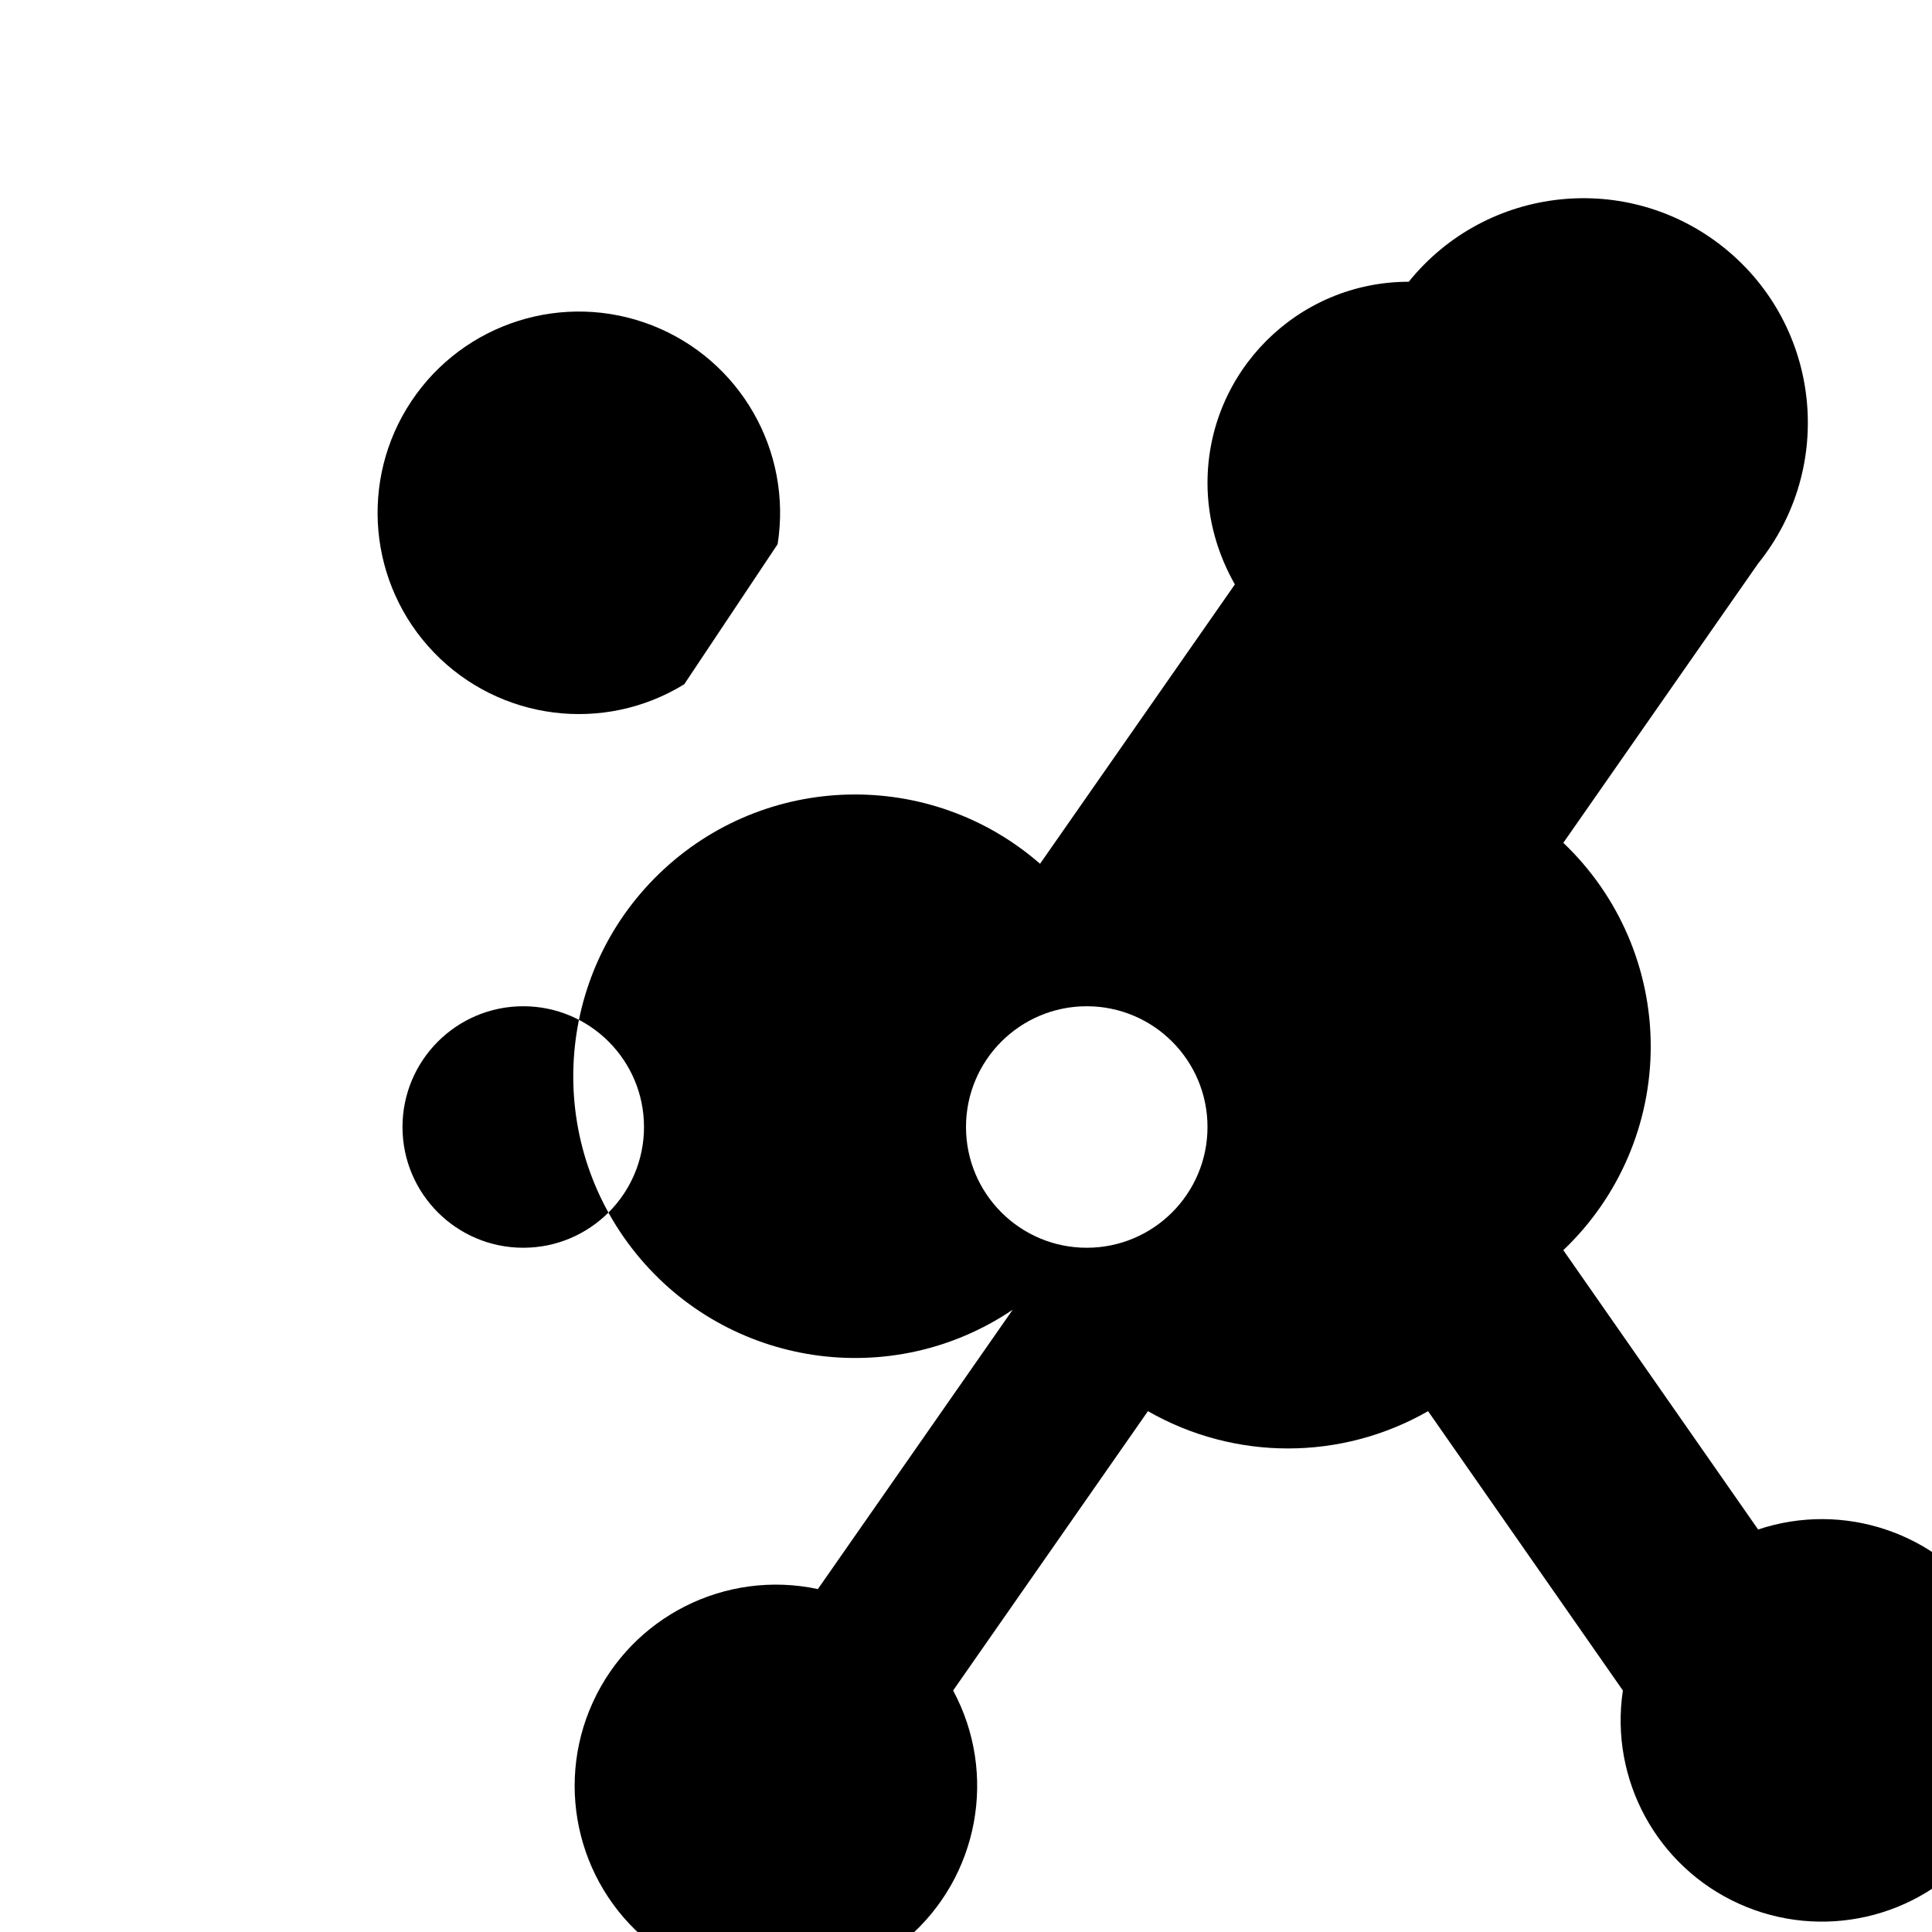
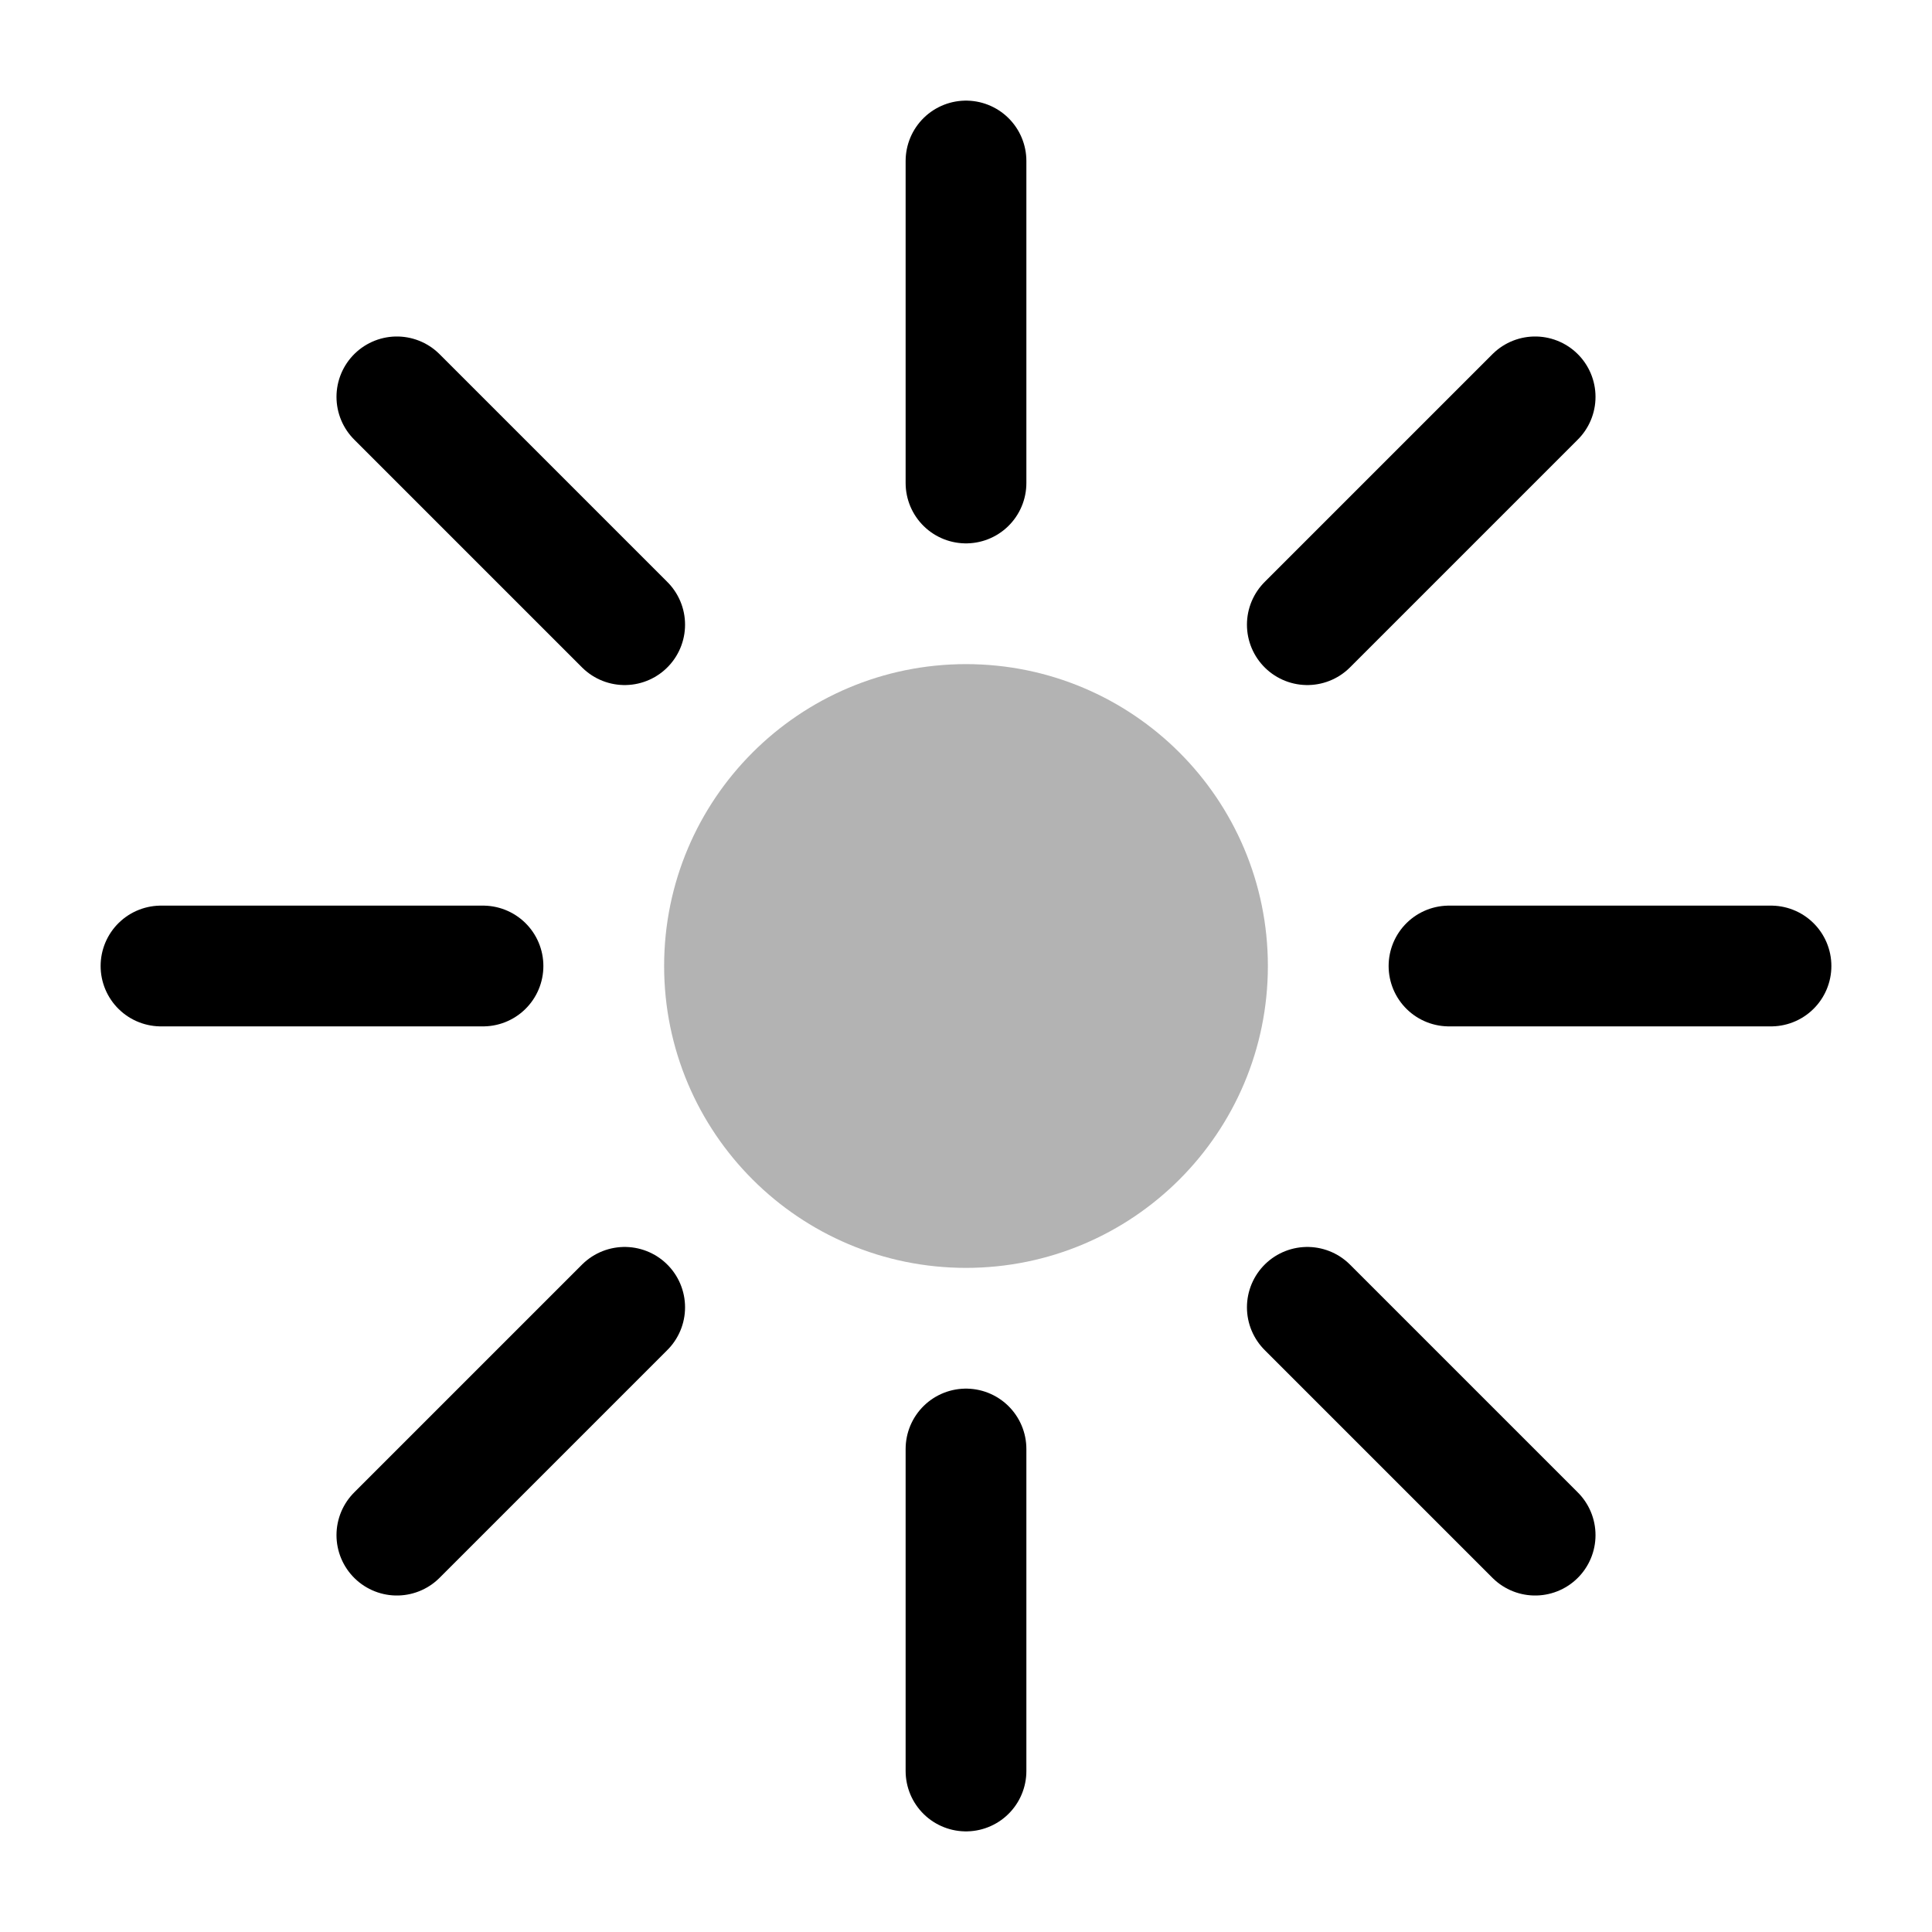
- <svg xmlns="http://www.w3.org/2000/svg" viewBox="0 0 24 24" fill="currentColor">
-   <path d="M17.5 3.5a2.5 2.5 0 0 0-2.5 2.5c0 .46.13.89.34 1.26l-2.42 3.47a3.5 3.5 0 1 0-.34 5.54l-2.42 3.47A2.5 2.5 0 1 0 11.84 21l2.42-3.47a3.5 3.5 0 0 0 3.48 0l2.42 3.47A2.5 2.5 0 1 0 21.84 19l-2.42-3.47a3.49 3.49 0 0 0 0-5.06l2.42-3.47A2.5 2.5 0 0 0 17.5 3.5zm-11 9a1.5 1.5 0 1 1 0 3 1.5 1.5 0 0 1 0-3zm7 0a1.5 1.5 0 1 1 0 3 1.5 1.5 0 0 1 0-3zM9.66 6.76A2.5 2.5 0 1 0 8.5 8.5L8.5 8.5l1.16-1.74z" />
+ <svg xmlns="http://www.w3.org/2000/svg" viewBox="0 0 24 24" fill="none">
+   <path d="M12 2v4M12 18v4M4.93 4.93l2.83 2.83M16.24 16.24l2.83 2.83M2 12h4M18 12h4M4.93 19.07l2.83-2.83M16.24 7.76l2.83-2.83" stroke="currentColor" stroke-width="1.5" stroke-linecap="round" />
+   <circle cx="12" cy="12" r="3" fill="currentColor" opacity="0.3" stroke="currentColor" stroke-width="1.5" />
</svg>
